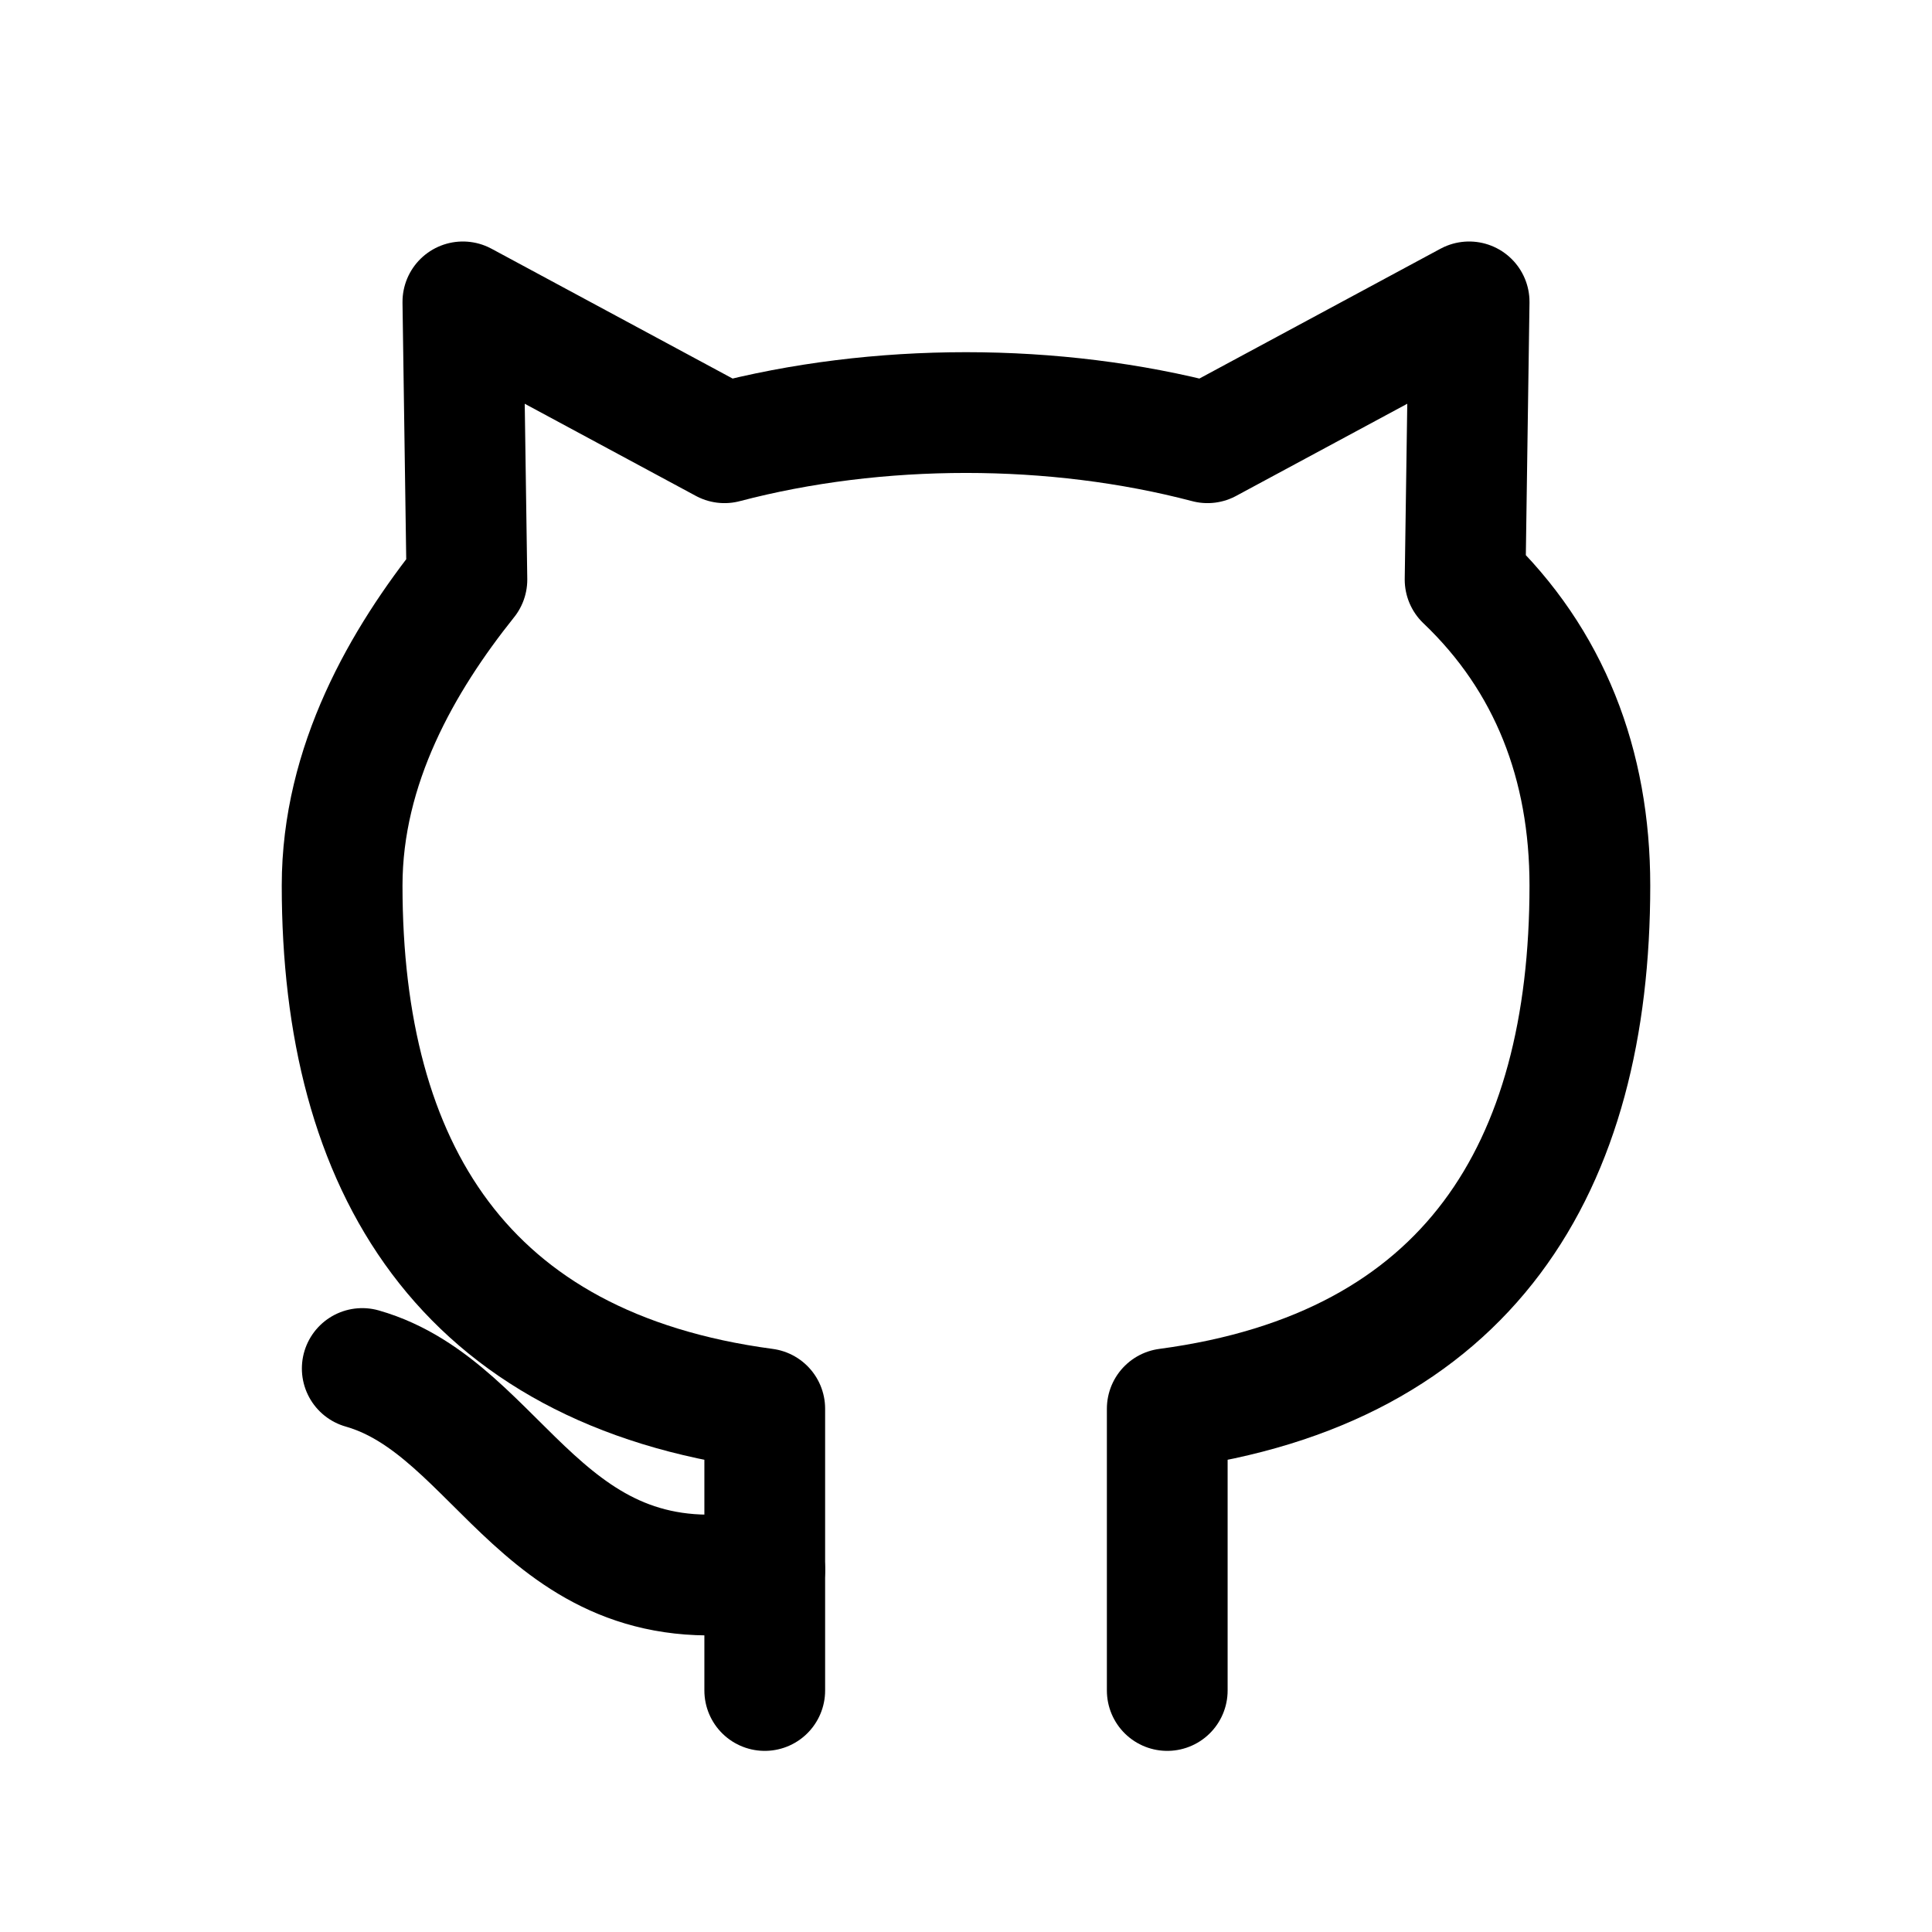
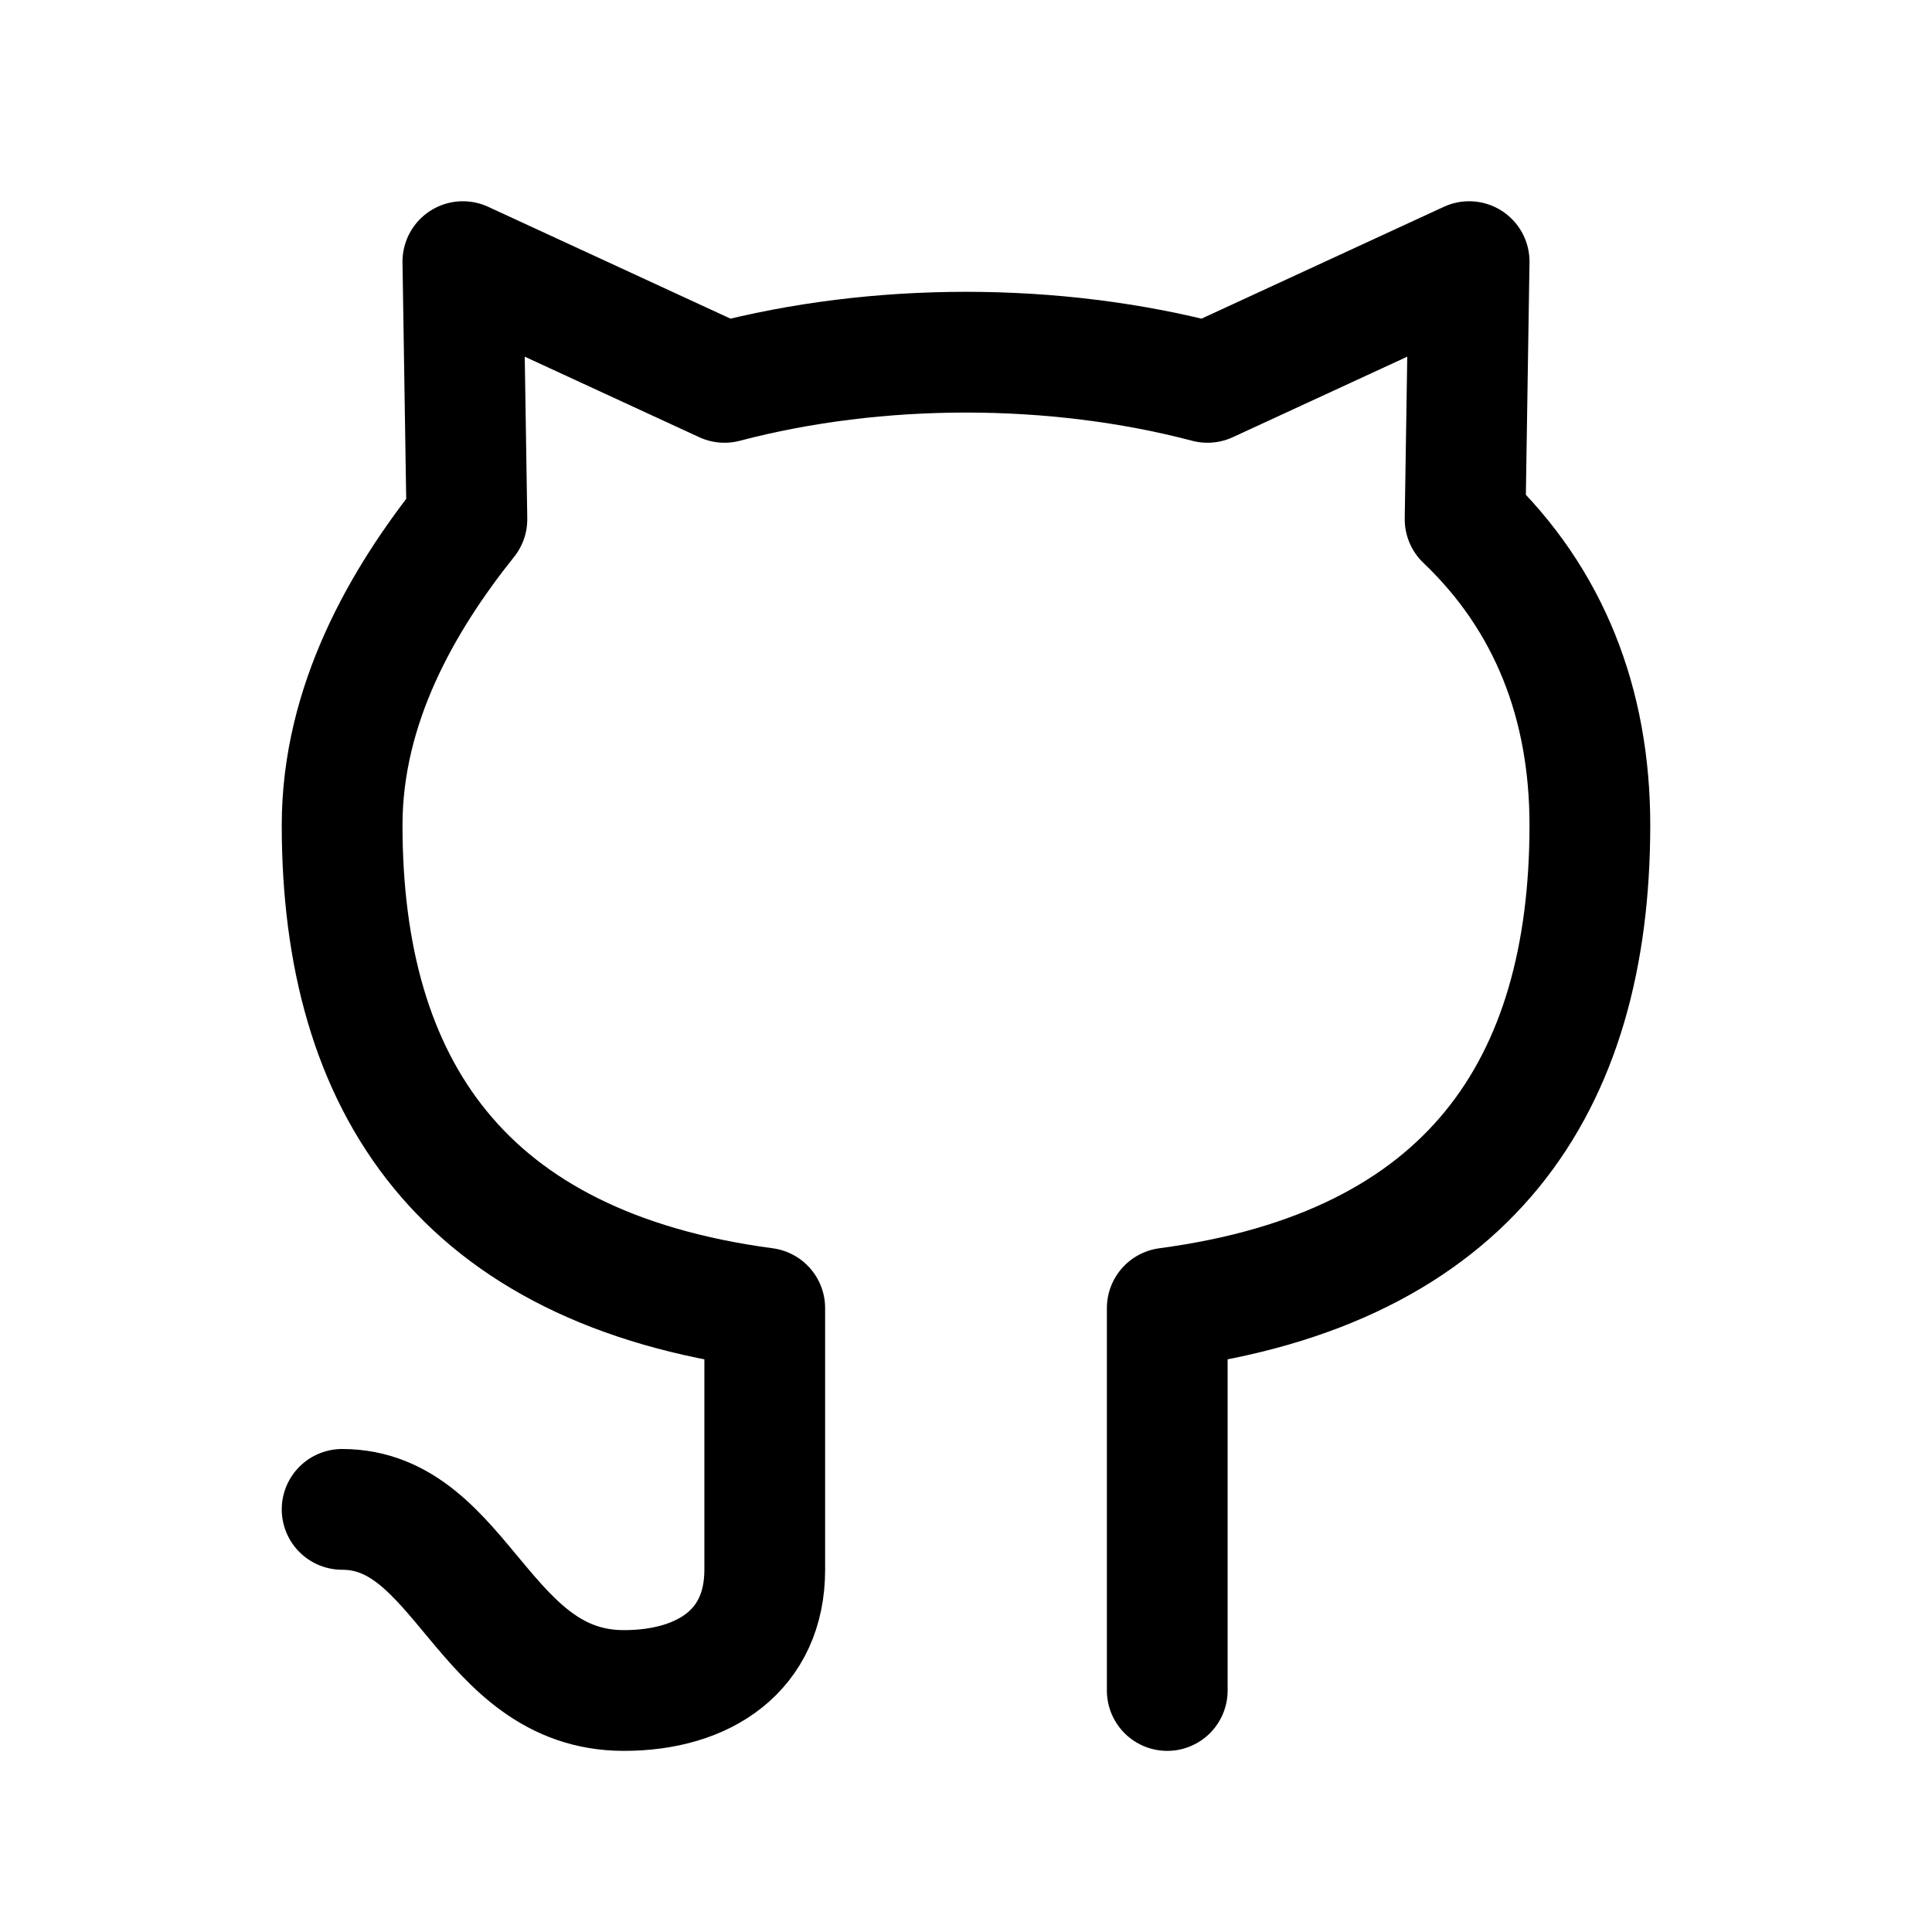
<svg xmlns="http://www.w3.org/2000/svg" viewBox="0 0 24 24" fill="none" stroke="currentColor" stroke-width="1.5" stroke-linecap="round" stroke-linejoin="round">
-   <path d="M9.5 21v-3.5C5.75 17 4.25 14.5 4.25 11C4.25 9.5 5 8.2 5.8 7.2L5.75 3.75L9 5.5C10.9 5 13.1 5 15 5.5L18.25 3.75L18.2 7.2C19.25 8.2 19.75 9.5 19.75 11C19.75 14.5 18.25 17 14.5 17.5V21" />
-   <path d="M9.5 19.5C6.75 20 6.25 17.5 4.5 17" />
+   <path d="M14.5 21V16.25C18.25 15.75 19.75 13.5 19.75 10.25C19.75 8.75 19.25 7.45 18.2 6.45L18.25 3.25L15 4.75C13.1 4.25 10.9 4.25 9 4.75L5.75 3.25L5.8 6.45C5 7.45 4.25 8.75 4.25 10.25C4.25 13.5 5.75 15.75 9.5 16.25V19.5C9.5 20.5 8.75 21 7.75 21C6 21 5.75 18.75 4.25 18.75" />
</svg>
